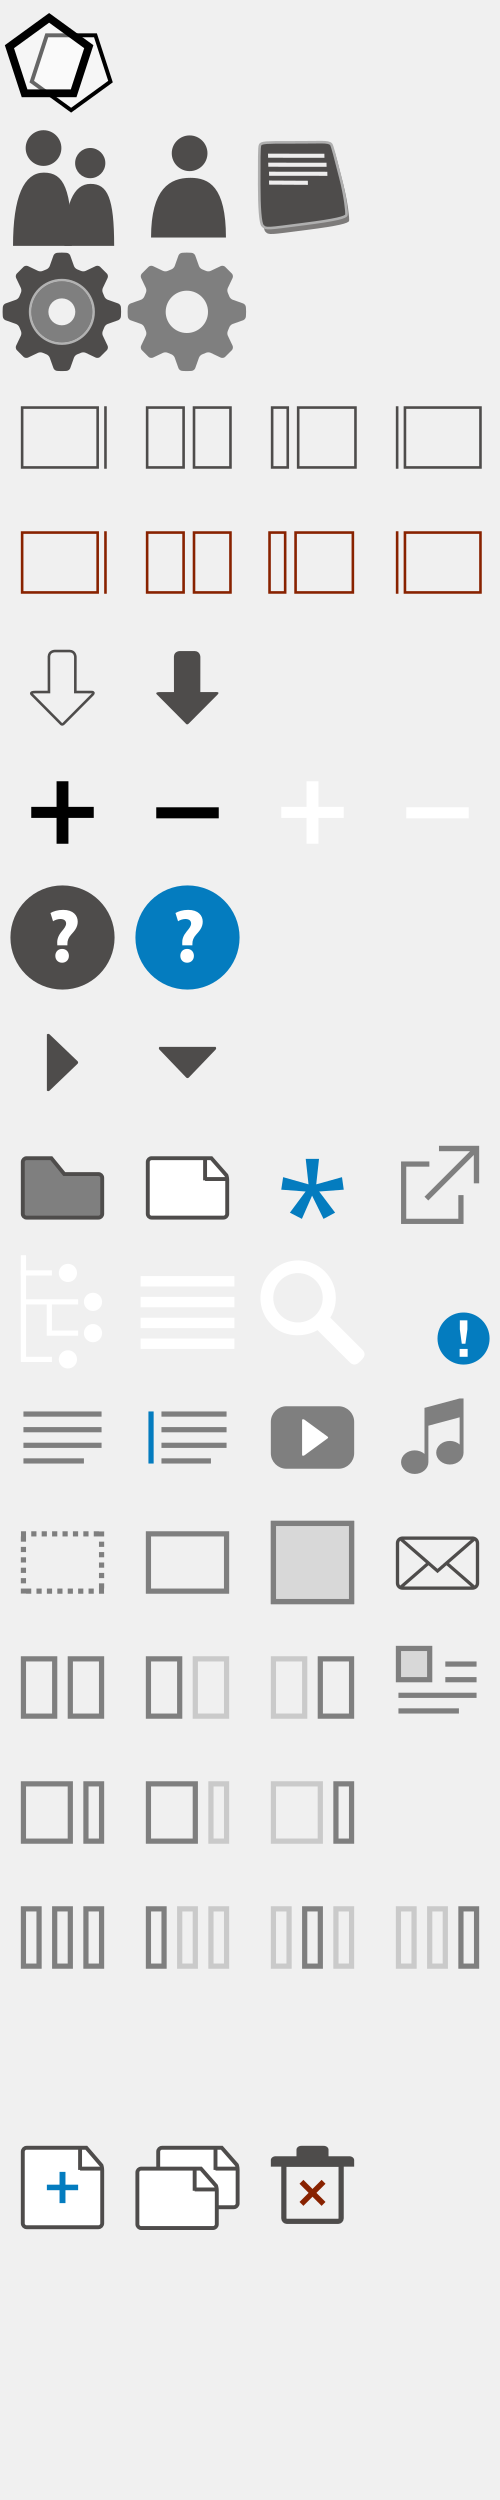
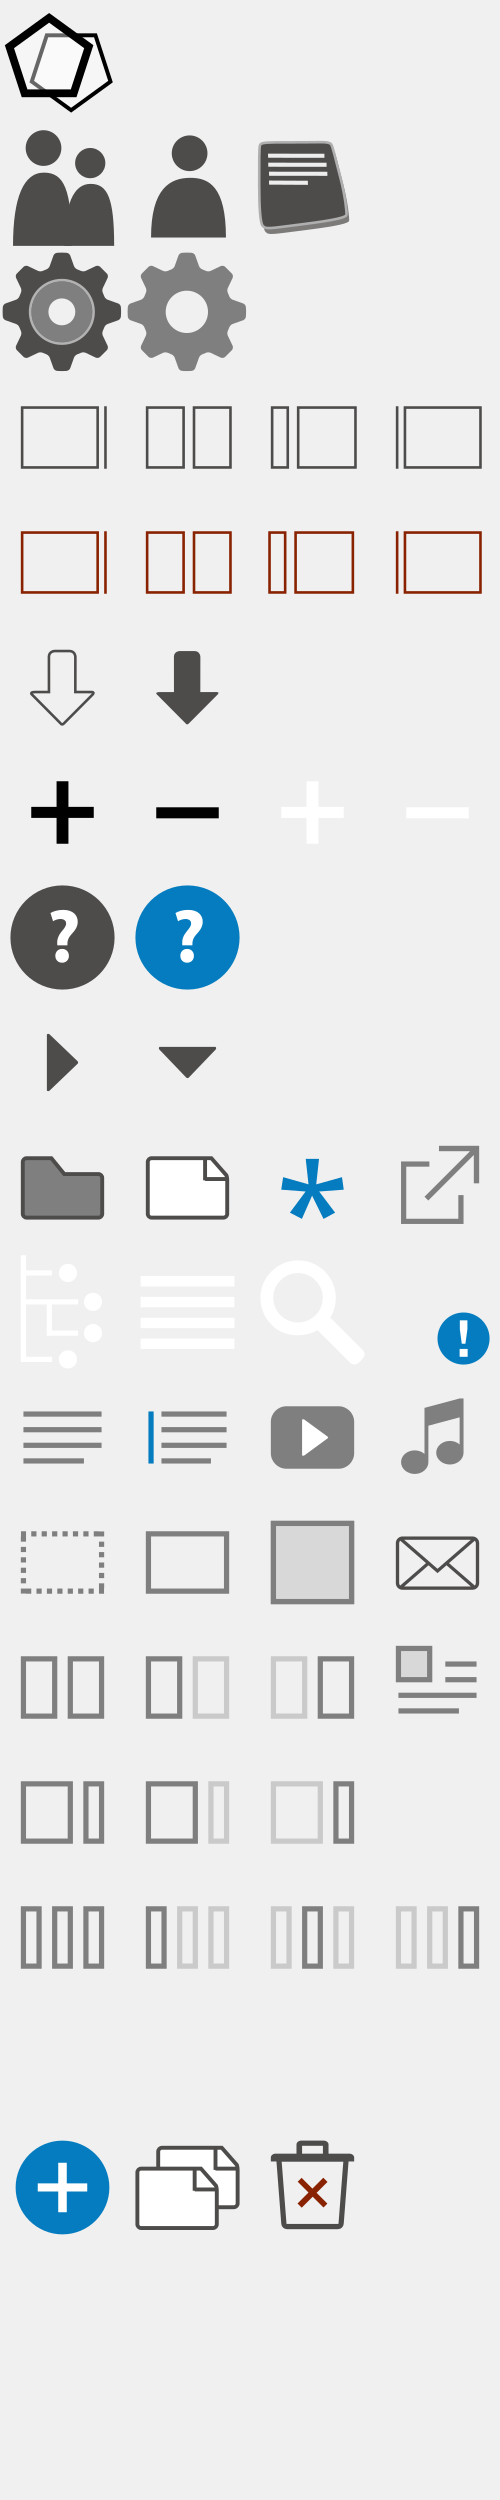
<svg xmlns="http://www.w3.org/2000/svg" xmlns:xlink="http://www.w3.org/1999/xlink" width="192" height="960" viewBox="0 0 192 960">
  <defs>
    <path id="icon_sprite-a" d="M8,12 L40,12 L40,36 L8,36 L8,12 Z" />
    <mask id="icon_sprite-b" width="32" height="24" x="0" y="0" fill="#fff">
      <use xlink:href="#icon_sprite-a" />
    </mask>
  </defs>
  <g fill="none" fill-rule="evenodd">
    <g transform="translate(96 48)">
      <path fill="#605E5D" fill-rule="nonzero" d="M4.933,9.871 C5.57,9.018 6.87,8.871 17.619,8.933 C28.127,8.995 31.059,8.427 32.18,9.683 C32.667,10.23 33.835,15.135 35.742,22.494 C37.64,29.82 38.243,36.085 38.054,36.805 C37.815,37.724 34.151,38.73 21.744,40.305 C7.487,42.115 7.23,42.387 5.87,40.93 C4.995,39.992 4.558,33.931 4.558,25.244 C4.558,16.536 4.497,10.455 4.933,9.871 Z" opacity=".8" />
      <path fill="#4E4C4B" fill-rule="nonzero" stroke="#AFAFAF" d="M3.909,7.598 C4.546,6.745 5.846,6.598 16.595,6.66 C27.103,6.722 30.035,6.154 31.156,7.41 C31.643,7.957 32.811,12.862 34.718,20.221 C36.616,27.547 37.219,33.812 37.03,34.532 C36.791,35.451 33.127,36.457 20.72,38.032 C6.464,39.842 6.207,40.114 4.847,38.657 C3.972,37.719 3.535,31.658 3.535,22.971 C3.534,14.263 3.473,8.182 3.909,7.598 Z" />
      <path fill="#FFF" fill-rule="nonzero" d="M1.304,10.332 L1.325,11.897 L16.237,11.98 L16.216,10.415 L1.304,10.332 Z M22.558,0.039 L0.92,0.01 L0.951,1.575 L22.587,1.604 L22.558,0.039 Z M23.379,3.497 L0.993,3.468 L1.023,5.033 L23.41,5.062 L23.379,3.497 Z M23.719,8.524 L23.689,6.959 L1.301,6.93 L1.332,8.495 L23.719,8.524 Z" opacity=".9" transform="translate(6 11)" />
    </g>
    <g fill="#4E4C4B" fill-rule="nonzero" transform="translate(0 48)">
      <path d="M34.647,20.432 C37.853,20.432 40.45,17.833 40.45,14.628 C40.45,11.424 37.853,8.825 34.647,8.825 C31.443,8.825 28.845,11.424 28.845,14.628 C28.844,17.833 31.443,20.432 34.647,20.432 Z M34.768,22.608 C28.241,22.608 24.735,30.466 24.735,46.423 L43.837,46.423 C43.836,27.927 41.297,22.608 34.768,22.608 Z" />
      <path d="M16.713,15.712 C20.5,15.712 23.569,12.643 23.569,8.856 C23.569,5.07 20.5,2 16.713,2 C12.927,2 9.857,5.07 9.857,8.856 C9.857,12.643 12.927,15.712 16.713,15.712 Z M16.857,18.283 C9.143,18.283 5,27.568 5,46.423 L27.569,46.423 C27.57,24.568 24.57,18.283 16.857,18.283 Z" />
    </g>
    <path fill="#4E4C4B" fill-rule="nonzero" d="M24.811,17.712 C28.598,17.712 31.667,14.643 31.667,10.856 C31.667,7.07 28.598,4 24.811,4 C21.025,4 17.955,7.07 17.955,10.856 C17.955,14.643 21.025,17.712 24.811,17.712 Z M25.112,20.283 C17.283,20.283 10,24.362 10,43.217 L38.765,43.217 C38.765,23.609 32.245,20.283 25.112,20.283 Z" transform="translate(48 48)" />
    <g transform="translate(0 96)">
      <path fill="#4E4C4B" fill-rule="nonzero" d="M45.369,26.977 C45.888,26.793 46.356,26.194 46.41,25.647 C46.41,25.647 46.501,24.731 46.501,23.751 C46.501,22.771 46.41,21.855 46.41,21.855 C46.356,21.308 45.888,20.709 45.369,20.525 L41.331,19.088 C40.812,18.904 40.238,18.329 40.055,17.811 L39.479,16.418 C39.243,15.921 39.244,15.108 39.48,14.611 L41.318,10.745 C41.554,10.248 41.45,9.504 41.086,9.091 L38.41,6.415 C37.997,6.051 37.253,5.947 36.756,6.183 L32.89,8.021 C32.393,8.257 31.58,8.258 31.083,8.022 L29.689,7.446 C29.171,7.262 28.596,6.688 28.412,6.17 L26.975,2.131 C26.791,1.612 26.192,1.144 25.645,1.09 C25.645,1.09 24.73,1 23.75,1 C22.77,1 21.855,1.09 21.855,1.09 C21.308,1.144 20.709,1.612 20.525,2.131 L19.088,6.17 C18.904,6.689 18.329,7.263 17.811,7.447 L16.417,8.022 C15.92,8.258 15.107,8.257 14.61,8.021 L10.744,6.183 C10.247,5.947 9.503,6.051 9.09,6.415 L6.414,9.091 C6.05,9.504 5.946,10.248 6.182,10.745 L8.02,14.611 C8.256,15.108 8.257,15.921 8.021,16.418 L7.446,17.812 C7.262,18.33 6.688,18.905 6.169,19.089 L2.131,20.525 C1.612,20.709 1.144,21.308 1.09,21.855 C1.09,21.855 1,22.771 1,23.751 C1,24.731 1.09,25.647 1.09,25.647 C1.144,26.194 1.612,26.793 2.131,26.977 L6.169,28.413 C6.688,28.597 7.262,29.172 7.446,29.69 L8.021,31.084 C8.257,31.581 8.256,32.394 8.02,32.891 L6.182,36.757 C5.946,37.254 6.05,37.998 6.414,38.411 L9.09,41.087 C9.503,41.451 10.247,41.555 10.744,41.319 L14.61,39.481 C15.107,39.245 15.92,39.244 16.417,39.48 L17.811,40.055 C18.329,40.239 18.904,40.813 19.088,41.332 L20.525,45.371 C20.709,45.89 21.308,46.358 21.855,46.412 C21.855,46.412 22.77,46.502 23.75,46.502 C24.73,46.502 25.645,46.412 25.645,46.412 C26.192,46.358 26.791,45.89 26.975,45.371 L28.412,41.332 C28.596,40.813 29.171,40.239 29.689,40.055 L31.083,39.48 C31.58,39.244 32.393,39.245 32.89,39.481 L36.756,41.319 C37.253,41.555 37.997,41.451 38.41,41.087 L41.086,38.411 C41.45,37.998 41.554,37.254 41.318,36.757 L39.48,32.891 C39.244,32.394 39.243,31.581 39.479,31.084 L40.054,29.691 C40.238,29.173 40.812,28.598 41.331,28.414 L45.369,26.977 Z M23.751,30.001 C20.3,30.001 17.501,27.203 17.501,23.751 C17.501,20.299 20.299,17.501 23.751,17.501 C27.203,17.501 30.001,20.299 30.001,23.751 C30.001,27.203 27.203,30.001 23.751,30.001 Z" />
      <path fill="#7F7F7F" fill-rule="nonzero" d="M23.751,12.088 C17.31,12.088 12.088,17.31 12.088,23.751 C12.088,30.192 17.31,35.414 23.751,35.414 C30.192,35.414 35.413,30.192 35.413,23.751 C35.413,17.31 30.191,12.088 23.751,12.088 Z M23.751,28.918 C20.898,28.918 18.584,26.605 18.584,23.751 C18.584,20.897 20.897,18.584 23.751,18.584 C26.605,18.584 28.918,20.897 28.918,23.751 C28.918,26.605 26.605,28.918 23.751,28.918 Z" />
      <circle cx="23.751" cy="23.751" r="12.186" stroke="#B2B2B2" />
    </g>
    <path fill="#7F7F7F" fill-rule="nonzero" d="M45.369,26.977 C45.888,26.793 46.356,26.194 46.41,25.647 C46.41,25.647 46.501,24.731 46.501,23.751 C46.501,22.771 46.41,21.855 46.41,21.855 C46.356,21.308 45.888,20.709 45.369,20.525 L41.331,19.088 C40.812,18.904 40.238,18.329 40.055,17.811 L39.479,16.418 C39.243,15.921 39.244,15.108 39.48,14.611 L41.318,10.745 C41.554,10.248 41.45,9.504 41.086,9.091 L38.41,6.415 C37.997,6.051 37.253,5.947 36.756,6.183 L32.89,8.021 C32.393,8.257 31.58,8.258 31.083,8.022 L29.689,7.446 C29.171,7.262 28.596,6.688 28.412,6.17 L26.975,2.131 C26.791,1.612 26.192,1.144 25.645,1.09 C25.645,1.09 24.73,1 23.75,1 C22.77,1 21.855,1.09 21.855,1.09 C21.308,1.144 20.709,1.612 20.525,2.131 L19.088,6.17 C18.904,6.689 18.329,7.263 17.811,7.447 L16.417,8.022 C15.92,8.258 15.107,8.257 14.61,8.021 L10.744,6.183 C10.247,5.947 9.503,6.051 9.09,6.415 L6.414,9.091 C6.05,9.504 5.946,10.248 6.182,10.745 L8.02,14.611 C8.256,15.108 8.257,15.921 8.021,16.418 L7.446,17.812 C7.262,18.33 6.688,18.905 6.169,19.089 L2.131,20.525 C1.612,20.709 1.144,21.308 1.09,21.855 C1.09,21.855 1,22.771 1,23.751 C1,24.731 1.09,25.647 1.09,25.647 C1.144,26.194 1.612,26.793 2.131,26.977 L6.169,28.413 C6.688,28.597 7.262,29.172 7.446,29.69 L8.021,31.084 C8.257,31.581 8.256,32.394 8.02,32.891 L6.182,36.757 C5.946,37.254 6.05,37.998 6.414,38.411 L9.09,41.087 C9.503,41.451 10.247,41.555 10.744,41.319 L14.61,39.481 C15.107,39.245 15.92,39.244 16.417,39.48 L17.811,40.055 C18.329,40.239 18.904,40.813 19.088,41.332 L20.525,45.371 C20.709,45.89 21.308,46.358 21.855,46.412 C21.855,46.412 22.77,46.502 23.75,46.502 C24.73,46.502 25.645,46.412 25.645,46.412 C26.192,46.358 26.791,45.89 26.975,45.371 L28.412,41.332 C28.596,40.813 29.171,40.239 29.689,40.055 L31.083,39.48 C31.58,39.244 32.393,39.245 32.89,39.481 L36.756,41.319 C37.253,41.555 37.997,41.451 38.41,41.087 L41.086,38.411 C41.45,37.998 41.554,37.254 41.318,36.757 L39.48,32.891 C39.244,32.394 39.243,31.581 39.479,31.084 L40.054,29.691 C40.238,29.173 40.812,28.598 41.331,28.414 L45.369,26.977 Z M23.75,31.876 C19.263,31.876 15.625,28.239 15.625,23.751 C15.625,19.264 19.262,15.626 23.75,15.626 C28.237,15.626 31.875,19.264 31.875,23.751 C31.875,28.239 28.238,31.876 23.75,31.876 Z" transform="translate(48 96)" />
    <g fill="#4E4C4B" transform="translate(8 156)">
      <polygon fill-rule="nonzero" points="32 0 33 0 33 24 32 24" />
      <path fill-rule="nonzero" d="M29,1 L29,23 L1,23 L1,1 L29,1 L29,1 Z M30,0 L0,0 L0,24 L30,24 L30,0 L30,0 Z" />
    </g>
    <g fill="#4E4C4B" transform="translate(56 156)">
      <path fill-rule="nonzero" d="M14 1L14 23 1 23 1 1 14 1 14 1zM15 0L0 0 0 24 15 24 15 0 15 0zM32 1L32 23 19 23 19 1 32 1 32 1zM33 0L18 0 18 24 33 24 33 0 33 0z" />
    </g>
    <g fill="#4E4C4B" transform="translate(104 156)">
      <path fill-rule="nonzero" d="M6 1L6 23 1 23 1 1 6 1 6 1zM7 0L0 0 0 24 7 24 7 0 7 0zM32 1L32 23 11 23 11 1 32 1 32 1zM33 0L10 0 10 24 33 24 33 0 33 0z" />
    </g>
    <g fill="#4E4C4B" transform="translate(152 156)">
      <path fill-rule="nonzero" d="M32,1 L32,23 L4,23 L4,1 L32,1 L32,1 Z M33,0 L3,0 L3,24 L33,24 L33,0 L33,0 Z" />
      <rect width="1" height="24" fill-rule="nonzero" />
    </g>
    <g fill="#820" transform="translate(8 204)">
      <polygon fill-rule="nonzero" points="32 0 33 0 33 24 32 24" />
      <path fill-rule="nonzero" d="M29,23 L1,23 L1,1 L29,1 L29,23 Z M0,0 L0,24 L30,24 L30,0 L0,0 Z" />
    </g>
    <g fill="#820" transform="translate(56 204)">
      <path fill-rule="nonzero" d="M14 1L14 23 1 23 1 1 14 1 14 1zM15 0L0 0 0 24 15 24 15 0 15 0zM32 1L32 23 19 23 19 1 32 1 32 1zM33 0L18 0 18 24 33 24 33 0 33 0z" />
    </g>
    <g fill="#820" transform="translate(103 204)">
      <path fill-rule="nonzero" d="M6 1L6 23 1 23 1 1 6 1 6 1zM7 0L0 0 0 24 7 24 7 0 7 0zM32 1L32 23 11 23 11 1 32 1 32 1zM33 0L10 0 10 24 33 24 33 0 33 0z" />
    </g>
    <g fill="#820" transform="translate(152 204)">
      <path fill-rule="nonzero" d="M32,1 L32,23 L4,23 L4,1 L32,1 L32,1 Z M33,0 L3,0 L3,24 L33,24 L33,0 L33,0 Z" />
      <rect width="1" height="24" fill-rule="nonzero" />
    </g>
    <path stroke="#4E4C4B" d="M34.518,25.753 C34.518,25.753 36.747,25.486 35.567,26.697 L24.534,37.792 C24.534,37.792 23.868,38.65 23.265,37.775 L12.299,26.73 C12.299,26.73 11.124,25.751 13.434,25.751 L18.801,25.751 L18.785,12.105 C18.891,9.996 21.057,10 21.057,10 L26.761,10.002 C28.906,10.072 28.941,12.252 28.941,12.252 L28.925,25.752 L34.518,25.753 L34.518,25.753 L34.518,25.753 Z" transform="translate(0 240)" />
    <path fill="#4E4C4B" fill-rule="nonzero" d="M34.516,25.753 C34.516,25.753 36.745,25.486 35.565,26.697 L24.532,37.792 C24.532,37.792 23.866,38.65 23.263,37.775 L12.298,26.73 C12.298,26.73 11.124,25.751 13.433,25.751 L18.8,25.751 L18.784,12.104 C18.89,10 21.056,10 21.056,10 L26.76,10.003 C28.905,10.073 28.94,12.253 28.94,12.253 L28.924,25.753 L34.516,25.753 Z" transform="translate(48 240)" />
    <polygon fill="#000" fill-rule="nonzero" points="26.278 12 26.278 21.835 36 21.835 36 26.075 26.278 26.075 26.278 36 21.721 36 21.721 26.075 12 26.075 12 21.835 21.722 21.835 21.722 12" transform="translate(0 288)" />
    <polygon fill="#000" fill-rule="nonzero" points="12 26.24 12 22 36 22 36 26.24" transform="translate(48 288)" />
    <g transform="translate(4 340)">
      <circle cx="20" cy="20" r="20" fill="#4E4C4B" fill-rule="nonzero" />
      <path fill="#FFF" fill-rule="nonzero" d="M18.002,23.007 L17.973,22.248 C17.885,20.762 18.381,19.245 19.693,17.67 C20.626,16.563 21.384,15.629 21.384,14.639 C21.384,13.618 20.713,12.948 19.256,12.889 C18.294,12.889 17.127,13.239 16.369,13.764 L15.377,10.584 C16.427,9.973 18.177,9.389 20.247,9.389 C24.096,9.389 25.846,11.518 25.846,13.938 C25.846,16.155 24.476,17.612 23.368,18.837 C22.289,20.032 21.851,21.17 21.88,22.483 L21.88,23.007 L18.002,23.007 L18.002,23.007 Z M17.244,27.031 C17.244,25.486 18.323,24.377 19.839,24.377 C21.414,24.377 22.435,25.486 22.464,27.031 C22.464,28.548 21.414,29.685 19.839,29.685 C18.294,29.686 17.244,28.548 17.244,27.031 Z" />
    </g>
    <g transform="translate(52 340)">
      <circle cx="20" cy="20" r="20" fill="#047CBF" fill-rule="nonzero" />
      <path fill="#FFF" fill-rule="nonzero" d="M18.003,23.007 L17.974,22.248 C17.886,20.762 18.382,19.245 19.694,17.67 C20.627,16.563 21.385,15.629 21.385,14.639 C21.385,13.618 20.714,12.948 19.257,12.889 C18.295,12.889 17.128,13.239 16.37,13.764 L15.378,10.584 C16.428,9.973 18.178,9.389 20.248,9.389 C24.097,9.389 25.847,11.518 25.847,13.938 C25.847,16.155 24.477,17.612 23.369,18.837 C22.29,20.032 21.852,21.17 21.881,22.483 L21.881,23.007 L18.003,23.007 L18.003,23.007 Z M17.245,27.031 C17.245,25.486 18.324,24.377 19.84,24.377 C21.415,24.377 22.436,25.486 22.465,27.031 C22.465,28.548 21.415,29.685 19.84,29.685 C18.294,29.686 17.245,28.548 17.245,27.031 Z" />
    </g>
    <path fill="#4E4C4B" fill-rule="nonzero" d="M18,13.22 C18.154,13.073 18.329,13 18.529,13 C18.728,13 18.904,13.073 19.058,13.22 L29.77,23.489 C29.924,23.641 30,23.808 30,23.998 C30,24.187 29.924,24.359 29.77,24.505 L19.058,34.779 C18.904,34.927 18.728,35 18.529,35 C18.329,35 18.154,34.927 18,34.779 L18,13.22 L18,13.22 Z" transform="translate(0 384)" />
    <path fill="#4E4C4B" fill-rule="nonzero" d="M34.78,18 C34.927,18.154 35,18.33 35,18.529 C35,18.729 34.927,18.904 34.78,19.058 L24.508,29.769 C24.36,29.923 24.191,30 24,30 C23.809,30 23.64,29.923 23.493,29.769 L13.221,19.058 C13.073,18.904 13,18.729 13,18.529 C13,18.33 13.073,18.154 13.221,18 L34.78,18 Z" transform="translate(48 384)" />
    <path fill="#7F7F7F" fill-rule="nonzero" stroke="#4E4C4B" stroke-width="1.5" d="M11.722,0.75 L2.21,0.75 C1.402,0.75 0.75,1.399 0.75,2.201 L0.75,22.119 C0.75,22.917 1.404,23.57 2.199,23.57 L29.801,23.57 C30.601,23.57 31.25,22.919 31.25,22.115 L31.25,8.298 C31.25,7.494 30.596,6.843 29.787,6.843 L16.679,6.843 L11.722,0.75 Z" transform="translate(8 444)" />
    <g fill="#7F7F7F" transform="translate(9 542)">
      <rect width="30" height="2" />
      <rect width="30" height="2" y="6" />
      <rect width="30" height="2" y="12" />
      <rect width="23.226" height="2" y="18" />
    </g>
    <use stroke="#7F7F7F" stroke-dasharray="2 2 2 2" stroke-width="4" mask="url(#icon_sprite-b)" transform="translate(0 576)" xlink:href="#icon_sprite-a" />
    <rect width="30" height="22" x="9" y="13" stroke="#7F7F7F" stroke-width="2" transform="translate(48 576)" />
    <g stroke="#4E4C4B" transform="translate(56 444)">
      <path fill="#FFF" fill-rule="nonzero" stroke-width="1.5" d="M30.947,7.335 L25.162,0.75 L2.21,0.75 C1.402,0.75 0.75,1.399 0.75,2.201 L0.75,22.119 C0.75,22.917 1.404,23.57 2.199,23.57 L29.801,23.57 C30.601,23.57 31.25,22.919 31.25,22.115 L31.25,10.79 C31.25,9.891 31.25,9.891 31.25,9.449 C31.25,9.181 31.25,9.181 31.25,9.15 C31.25,8.683 31.184,8.215 31.074,7.771 C31.028,7.588 30.983,7.439 30.947,7.335 Z" />
      <path stroke-linecap="square" stroke-width="1.5" d="M22.75 1.5L22.75 8.5M23.5 8.75L30.5 8.75" />
    </g>
    <g transform="translate(57 542)">
      <rect width="2" height="20" fill="#047CBF" />
      <rect width="25" height="2" x="5" fill="#7F7F7F" />
      <rect width="25" height="2" x="5" y="6" fill="#7F7F7F" />
      <rect width="25" height="2" x="5" y="12" fill="#7F7F7F" />
      <rect width="19" height="2" x="5" y="18" fill="#7F7F7F" />
    </g>
    <polygon fill="#047CBF" points="26.505 13 25.433 22.794 35.327 20.028 36 24.838 26.555 25.536 32.685 33.66 28.224 36.053 23.838 27.131 19.925 36.053 15.315 33.66 21.346 25.536 12 24.838 12.723 20.028 22.467 22.794 21.396 13" transform="translate(96 432)" />
    <g transform="translate(96 528)">
      <path fill="#7F7F7F" d="M14,12 C17.333,12 20.667,12 24,12 C27.333,12 30.667,12 34,12 L34,12 C37.314,12 40,14.686 40,18 C40,20 40,22 40,24 C40,26 40,28 40,30 L40,30 C40,33.314 37.314,36 34,36 C30.799,36 27.599,36 24.398,36 C20.932,36 17.466,36 14,36 L14,36 C10.686,36 8,33.314 8,30 C8,28 8,26 8,24 C8,22 8,20 8,18 L8,18 C8,14.686 10.686,12 14,12 Z" />
      <path fill="#FFF" fill-rule="nonzero" d="M20,17.14 C20.128,17.047 20.275,17 20.441,17 C20.607,17 20.753,17.047 20.881,17.14 L29.808,23.675 C29.936,23.771 30,23.878 30,23.999 C30,24.119 29.936,24.229 29.808,24.322 L20.881,30.86 C20.754,30.953 20.607,31 20.441,31 C20.275,31 20.128,30.953 20,30.86 L20,17.14 L20,17.14 Z" />
    </g>
    <g fill="#7F7F7F" transform="translate(144 432)">
      <polygon fill-rule="nonzero" points="12 16 32 16 32 36 23.124 36 23.124 38 34 38 34 14 10 14 10 25.077 12 25.077" transform="rotate(180 22 26)" />
      <path d="M18.943,3.512 L2.182,20.273 L1.455,21 L-1.0658141e-14,19.545 L0.727,18.818 L17.488,2.057 L6.598,2.057 L5.57,2.057 L5.57,0 L6.598,1.94153754e-15 L19.971,1.14208091e-16 L21,0 L21,2.057 L21,13.373 L21,14.402 L18.943,14.402 L18.943,13.373 L18.943,3.512 Z" transform="translate(19 8)" />
    </g>
    <path fill="#7F7F7F" fill-rule="nonzero" d="M32.5,9 L34,9 L34,29.844 C34,32.346 31.649,34.375 28.75,34.375 C25.851,34.375 23.5,32.346 23.5,29.844 C23.5,27.341 25.851,25.312 28.75,25.312 C30.219,25.312 31.547,25.834 32.5,26.673 L32.5,16.25 L20.5,19.472 L20.5,33.469 C20.5,35.971 18.149,38 15.25,38 C12.351,38 10,35.971 10,33.469 C10,30.966 12.351,28.938 15.25,28.938 C16.719,28.938 18.047,29.459 19,30.298 L19,12.625 L32.5,9 Z" transform="translate(144 528)" />
    <g transform="translate(0 480)">
      <path stroke="#FFF" stroke-linecap="square" stroke-width="2" d="M9 3L9 42.001M18.935 19.916L18.935 31.918M18.935 42.001L9 42.001M18.935 19.916L9 19.916M29 19.916L19.066 19.916M29 31.918L19.066 31.918" />
      <circle cx="35.705" cy="19.916" r="3.5" fill="#FFF" fill-rule="nonzero" />
      <circle cx="35.705" cy="31.918" r="3.5" fill="#FFF" fill-rule="nonzero" />
      <circle cx="26.08" cy="42.001" r="3.5" fill="#FFF" fill-rule="nonzero" />
      <path stroke="#FFF" stroke-linecap="square" stroke-width="2" d="M18.935,8.81 L9,8.81" />
      <circle cx="26.08" cy="8.81" r="3.5" fill="#FFF" fill-rule="nonzero" />
    </g>
    <g fill="#FFF" fill-rule="nonzero" transform="translate(48 480)">
      <rect width="36" height="4" x="6" y="10" />
      <rect width="36" height="4" x="6" y="18" />
      <rect width="36" height="4" x="6" y="26" />
      <rect width="36" height="4" x="6" y="34" />
    </g>
    <g transform="translate(168 504)">
      <circle cx="10" cy="10" r="10" fill="#047CBF" />
      <path fill="#FFF" d="M8.5,13.98 L11.578,13.98 L11.578,17 L8.5,17 L8.5,13.98 Z M11.48,6.456 L10.716,12 L9.324,12 L8.578,6.456 L8.578,3 L11.48,3 L11.48,6.456 Z" />
    </g>
    <path fill="#FFF" fill-rule="nonzero" d="M43.113,38.254 L30.818,25.988 C34.242,20.425 33.55,13.05 28.719,8.232 C23.066,2.589 13.895,2.589 8.241,8.232 C2.586,13.873 2.586,23.023 8.241,28.667 C12.536,33.386 20.442,33.898 25.929,30.777 L38.265,43.088 C40.044,44.862 41.404,43.693 42.519,42.583 C43.633,41.472 44.889,40.031 43.113,38.254 Z M25.148,25.047 C21.439,28.744 15.425,28.744 11.717,25.047 C8.008,21.346 8.008,15.346 11.717,11.646 C15.425,7.945 21.439,7.945 25.148,11.646 C28.857,15.346 28.857,21.346 25.148,25.047 Z" transform="translate(96 480)" />
    <g stroke="#7F7F7F" stroke-width="2" transform="translate(0 624)">
      <rect width="12" height="22" x="9" y="13" />
      <rect width="12" height="22" x="27" y="13" />
    </g>
    <g stroke-width="2" transform="translate(48 624)">
      <rect width="12" height="22" x="9" y="13" stroke="#7F7F7F" />
      <rect width="12" height="22" x="27" y="13" stroke="#CACACA" />
    </g>
    <g stroke-width="2" transform="translate(96 624)">
      <rect width="12" height="22" x="9" y="13" stroke="#CACACA" />
      <rect width="12" height="22" x="27" y="13" stroke="#7F7F7F" />
    </g>
    <g stroke="#7F7F7F" stroke-width="2" transform="translate(0 672)">
      <rect width="18" height="22" x="9" y="13" />
      <rect width="6" height="22" x="33" y="13" />
    </g>
    <g stroke-width="2" transform="translate(48 672)">
      <rect width="18" height="22" x="9" y="13" stroke="#7F7F7F" />
      <rect width="6" height="22" x="33" y="13" stroke="#CACACA" />
    </g>
    <g stroke-width="2" transform="translate(96 672)">
      <rect width="18" height="22" x="9" y="13" stroke="#CACACA" />
      <rect width="6" height="22" x="33" y="13" stroke="#7F7F7F" />
    </g>
    <g stroke="#7F7F7F" stroke-width="2" transform="translate(0 720)">
      <rect width="6" height="22" x="33" y="13" />
      <rect width="6" height="22" x="9" y="13" />
      <rect width="6" height="22" x="21" y="13" />
    </g>
    <g stroke-width="2" transform="translate(48 720)">
      <rect width="6" height="22" x="33" y="13" stroke="#CACACA" />
      <rect width="6" height="22" x="9" y="13" stroke="#7F7F7F" />
      <rect width="6" height="22" x="21" y="13" stroke="#CACACA" />
    </g>
    <g stroke-width="2" transform="translate(96 720)">
      <rect width="6" height="22" x="33" y="13" stroke="#CACACA" />
      <rect width="6" height="22" x="9" y="13" stroke="#CACACA" />
      <rect width="6" height="22" x="21" y="13" stroke="#7F7F7F" />
    </g>
    <g stroke-width="2" transform="translate(144 720)">
      <rect width="6" height="22" x="33" y="13" stroke="#7F7F7F" />
      <rect width="6" height="22" x="9" y="13" stroke="#CACACA" />
      <rect width="6" height="22" x="21" y="13" stroke="#CACACA" />
    </g>
    <path fill="#4E4C4B" fill-rule="nonzero" d="M1.683,1.631 L11.584,10.24 L1.681,18.851 C1.433,18.616 1.28,18.282 1.28,17.911 L1.28,2.569 C1.28,2.199 1.435,1.865 1.683,1.631 L1.683,1.631 Z M30.319,1.629 C30.567,1.864 30.72,2.198 30.72,2.569 L30.72,17.911 C30.72,18.281 30.565,18.615 30.317,18.849 L20.416,10.24 L30.319,1.629 L30.319,1.629 Z M19.458,11.073 L28.8,19.2 L3.2,19.2 L12.542,11.073 L16,14.08 L19.458,11.073 Z M2.565,0 C1.148,0 0,1.145 0,2.552 L0,17.928 C0,19.337 1.139,20.48 2.565,20.48 L29.435,20.48 C30.852,20.48 32,19.335 32,17.928 L32,2.552 C32,1.143 30.861,2.27373675e-15 29.435,2.27373675e-15 L2.565,0 Z M16,12.416 L3.2,1.28 L28.8,1.28 L16,12.416 Z" transform="translate(152 590)" />
    <g fill="#D8D8D8" stroke="#7F7F7F" stroke-width="2" transform="translate(96 576)">
      <rect width="30" height="30" x="9" y="9" />
      <rect width="30" height="30" x="9" y="9" />
    </g>
    <g transform="translate(144 624)">
      <g fill="#7F7F7F" transform="translate(9 14)">
        <rect width="12" height="2" x="18" />
        <rect width="12" height="2" x="18" y="6" />
        <rect width="30" height="2" y="12" />
        <rect width="23.226" height="2" y="18" />
      </g>
      <rect width="12" height="12" x="9" y="9" fill="#D8D8D8" stroke="#7F7F7F" stroke-width="2" />
    </g>
    <polygon fill="#FFF" fill-rule="nonzero" points="12 26.24 12 22 36 22 36 26.24" transform="translate(144 288)" />
    <polygon fill="#FFF" fill-rule="nonzero" points="26.278 12 26.278 21.835 36 21.835 36 26.075 26.278 26.075 26.278 36 21.721 36 21.721 26.075 12 26.075 12 21.835 21.722 21.835 21.722 12" transform="translate(96 288)" />
    <g transform="translate(0 816)">
-       <g stroke="#4E4C4B" transform="translate(8 8)">
-         <path fill="#FFF" fill-rule="nonzero" stroke-width="1.5" d="M30.944,7.48 L25.157,0.75 L2.21,0.75 C1.406,0.75 0.75,1.417 0.75,2.249 L0.75,29.751 C0.75,30.579 1.408,31.25 2.199,31.25 L29.801,31.25 C30.597,31.25 31.25,30.581 31.25,29.747 C31.25,29.282 31.25,29.282 31.25,27.364 C31.25,24.92 31.25,24.92 31.25,21.832 C31.25,20.887 31.25,20.887 31.25,19.933 C31.25,14.482 31.25,14.482 31.25,11.024 C31.25,10.106 31.25,10.106 31.25,9.655 C31.25,9.381 31.25,9.381 31.25,9.348 C31.25,8.869 31.184,8.388 31.073,7.933 C31.026,7.742 30.981,7.588 30.944,7.48 Z" />
-         <path stroke-linecap="square" stroke-width="1.5" d="M22.75 1.5L22.75 8.5M23.5 8.75L30.5 8.75" />
-       </g>
-       <polygon fill="#047CBF" fill-rule="nonzero" points="25.139 18 25.139 22.918 30 22.918 30 25.038 25.139 25.038 25.139 30 22.86 30 22.86 25.038 18 25.038 18 22.918 22.861 22.918 22.861 18" />
+       <circle cx="24" cy="24" r="18" fill="#047CBF" />
+       <polygon fill="#FFF" fill-rule="nonzero" stroke="#FFF" points="25.139 15 25.139 22.918 33 22.918 33 25.038 25.139 25.038 25.139 33 22.86 33 22.86 25.038 15 25.038 15 22.918 22.861 22.918 22.861 15" />
    </g>
    <g stroke="#4E4C4B" transform="translate(48 816)">
      <g transform="translate(12 8)">
        <path fill="#FFF" fill-rule="nonzero" stroke-width="1.5" d="M30.947,7.335 L25.162,0.75 L2.21,0.75 C1.402,0.75 0.75,1.399 0.75,2.201 L0.75,22.119 C0.75,22.917 1.404,23.57 2.199,23.57 L29.801,23.57 C30.601,23.57 31.25,22.919 31.25,22.115 L31.25,10.79 C31.25,9.891 31.25,9.891 31.25,9.449 C31.25,9.181 31.25,9.181 31.25,9.15 C31.25,8.683 31.184,8.215 31.074,7.771 C31.028,7.588 30.983,7.439 30.947,7.335 Z" />
        <path stroke-linecap="square" stroke-width="1.5" d="M22.75 1.5L22.75 8.5M23.5 8.75L30.5 8.75" />
      </g>
      <g transform="translate(4 16)">
        <path fill="#FFF" fill-rule="nonzero" stroke-width="1.5" d="M30.947,7.335 L25.162,0.75 L2.21,0.75 C1.402,0.75 0.75,1.399 0.75,2.201 L0.75,22.119 C0.75,22.917 1.404,23.57 2.199,23.57 L29.801,23.57 C30.601,23.57 31.25,22.919 31.25,22.115 L31.25,10.79 C31.25,9.891 31.25,9.891 31.25,9.449 C31.25,9.181 31.25,9.181 31.25,9.15 C31.25,8.683 31.184,8.215 31.074,7.771 C31.028,7.588 30.983,7.439 30.947,7.335 Z" />
        <path stroke-linecap="square" stroke-width="1.5" d="M22.75 1.5L22.75 8.5M23.5 8.75L30.5 8.75" />
      </g>
    </g>
    <g transform="translate(96 816)">
-       <g transform="translate(8 8)">
-         <path stroke="#4E4C4B" stroke-width="2" d="M5,7 L5,27.818 C5,28.466 5.534,29 6.182,29 L25.818,29 C26.466,29 27,28.466 27,27.818 L27,7 L5,7 Z" />
-         <path fill="#4E4C4B" fill-rule="nonzero" d="M30.154,4 L22.154,4 L22.154,1.5 C22.154,0.675 21.323,0 20.308,0 L11.692,0 C10.677,0 9.846,0.675 9.846,1.5 L9.846,4 L1.846,4 C0.831,4 0,4.675 0,5.5 L0,8 L32,8 L32,5.5 C32,4.675 31.169,4 30.154,4 Z" />
-       </g>
-       <g fill="#820" transform="translate(19 21)">
-         <polygon fill-rule="nonzero" points="-1 6.12 -1 4 11 4 11 6.12" transform="rotate(45 5 5.06)" />
-         <polygon fill-rule="nonzero" points="-1 6.12 -1 4 11 4 11 6.12" transform="rotate(-45 5 5.06)" />
-       </g>
+       <g transform="translate(8 6)">
+         <path stroke="#4E4C4B" stroke-width="2" d="M3.08,7 L5,31.818 C5,32.466 5.534,33 6.182,33 L25.818,33 C26.466,33 27,32.466 27.003,31.741 L28.92,7 L3.08,7 Z" />
+         <path fill="#4E4C4B" fill-rule="nonzero" d="M30.154,5 C31.169,5 32,5.675 32,6.5 L32,8 L0,8 L0,6.5 C0,5.675 0.831,5 1.846,5 L9.846,5 L9.846,1.5 C9.846,0.675 10.677,0 11.692,0 L20.308,0 C21.323,0 22.154,0.675 22.154,1.5 L22.154,5 L30.154,5 Z M12,2 L12,5 L20,5 L20,2 L12,2 Z" />
+       </g>
+       <polygon fill="#820" fill-rule="nonzero" points="25.139 19 25.139 24.918 31 24.918 31 27.038 25.139 27.038 25.139 33 22.86 33 22.86 27.038 17 27.038 17 24.918 22.861 24.918 22.861 19" transform="rotate(45 24 26)" />
    </g>
    <g stroke="#000">
      <path fill="#FCFCFC" fill-opacity=".5" stroke-width="1.5" d="M28.257,10.832 L13.138,21.816 L18.913,39.588 L37.6,39.588 L43.375,21.816 L28.257,10.832 Z" transform="rotate(36 28.257 25.121)" />
      <path fill="#FFF" fill-opacity=".4" stroke-width="3" d="M18.857,6.854 L3.62,17.924 L9.44,35.836 L28.273,35.836 L34.093,17.924 L18.857,6.854 Z" />
    </g>
  </g>
</svg>
